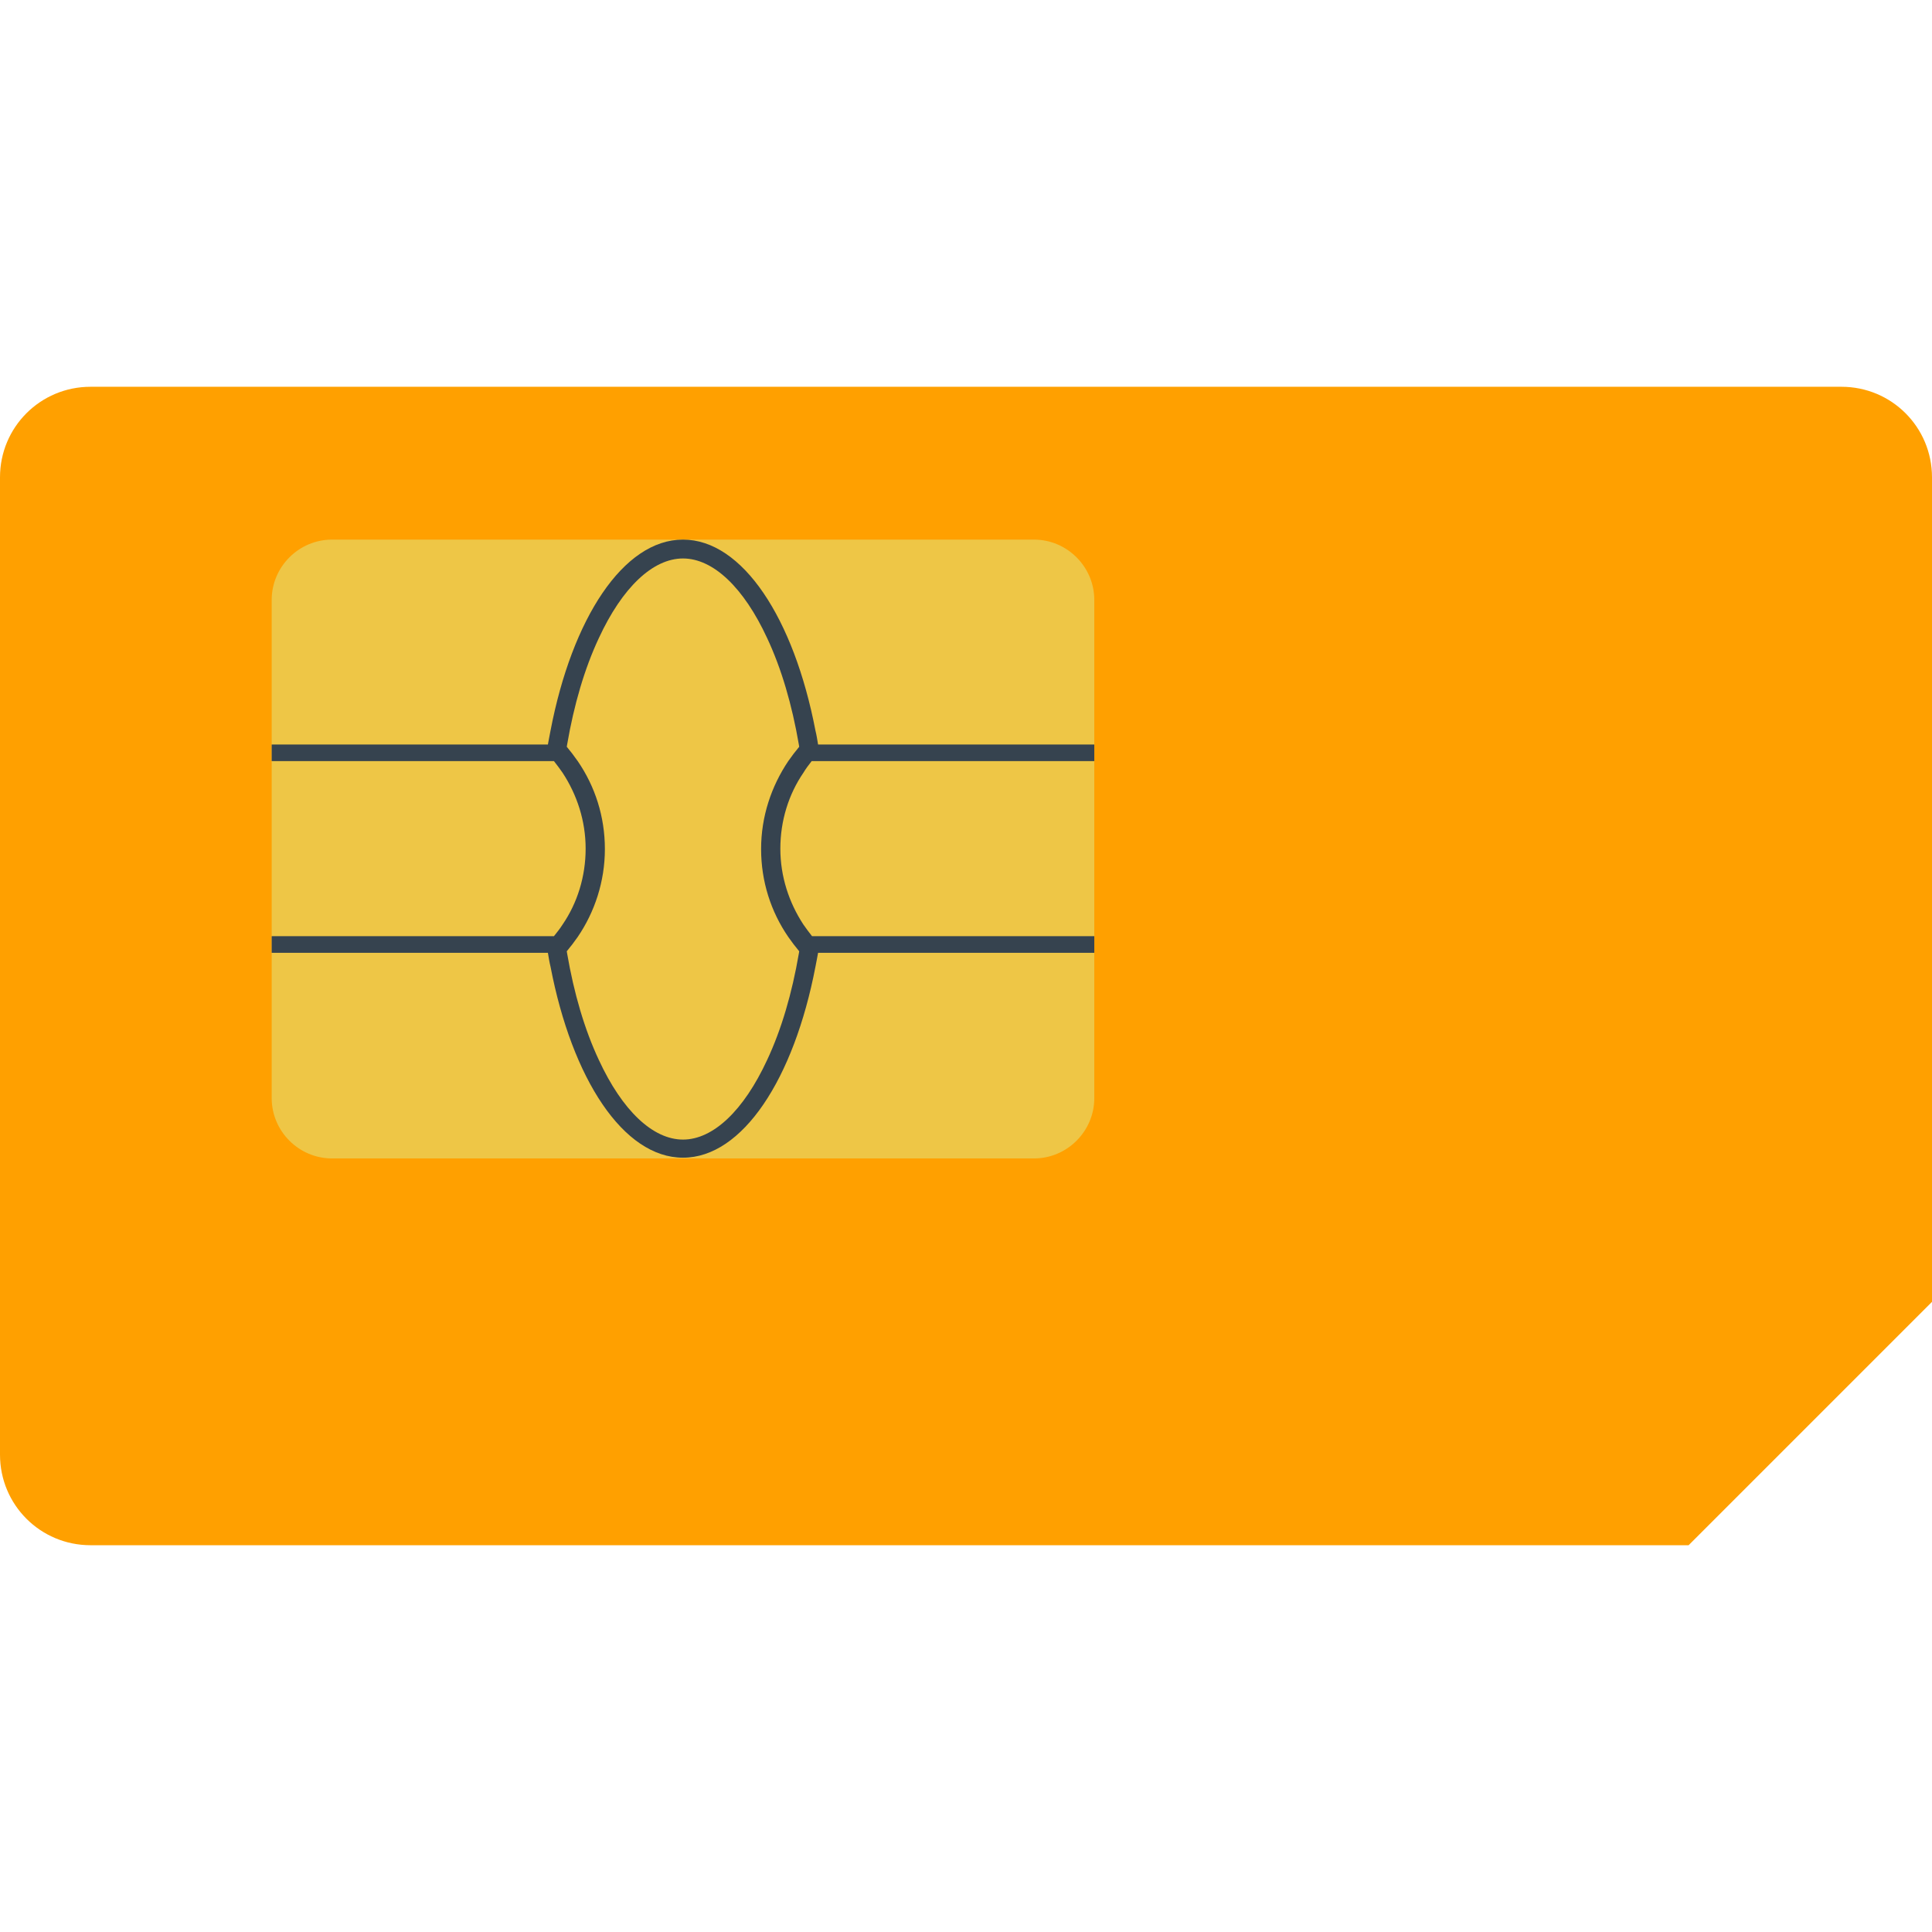
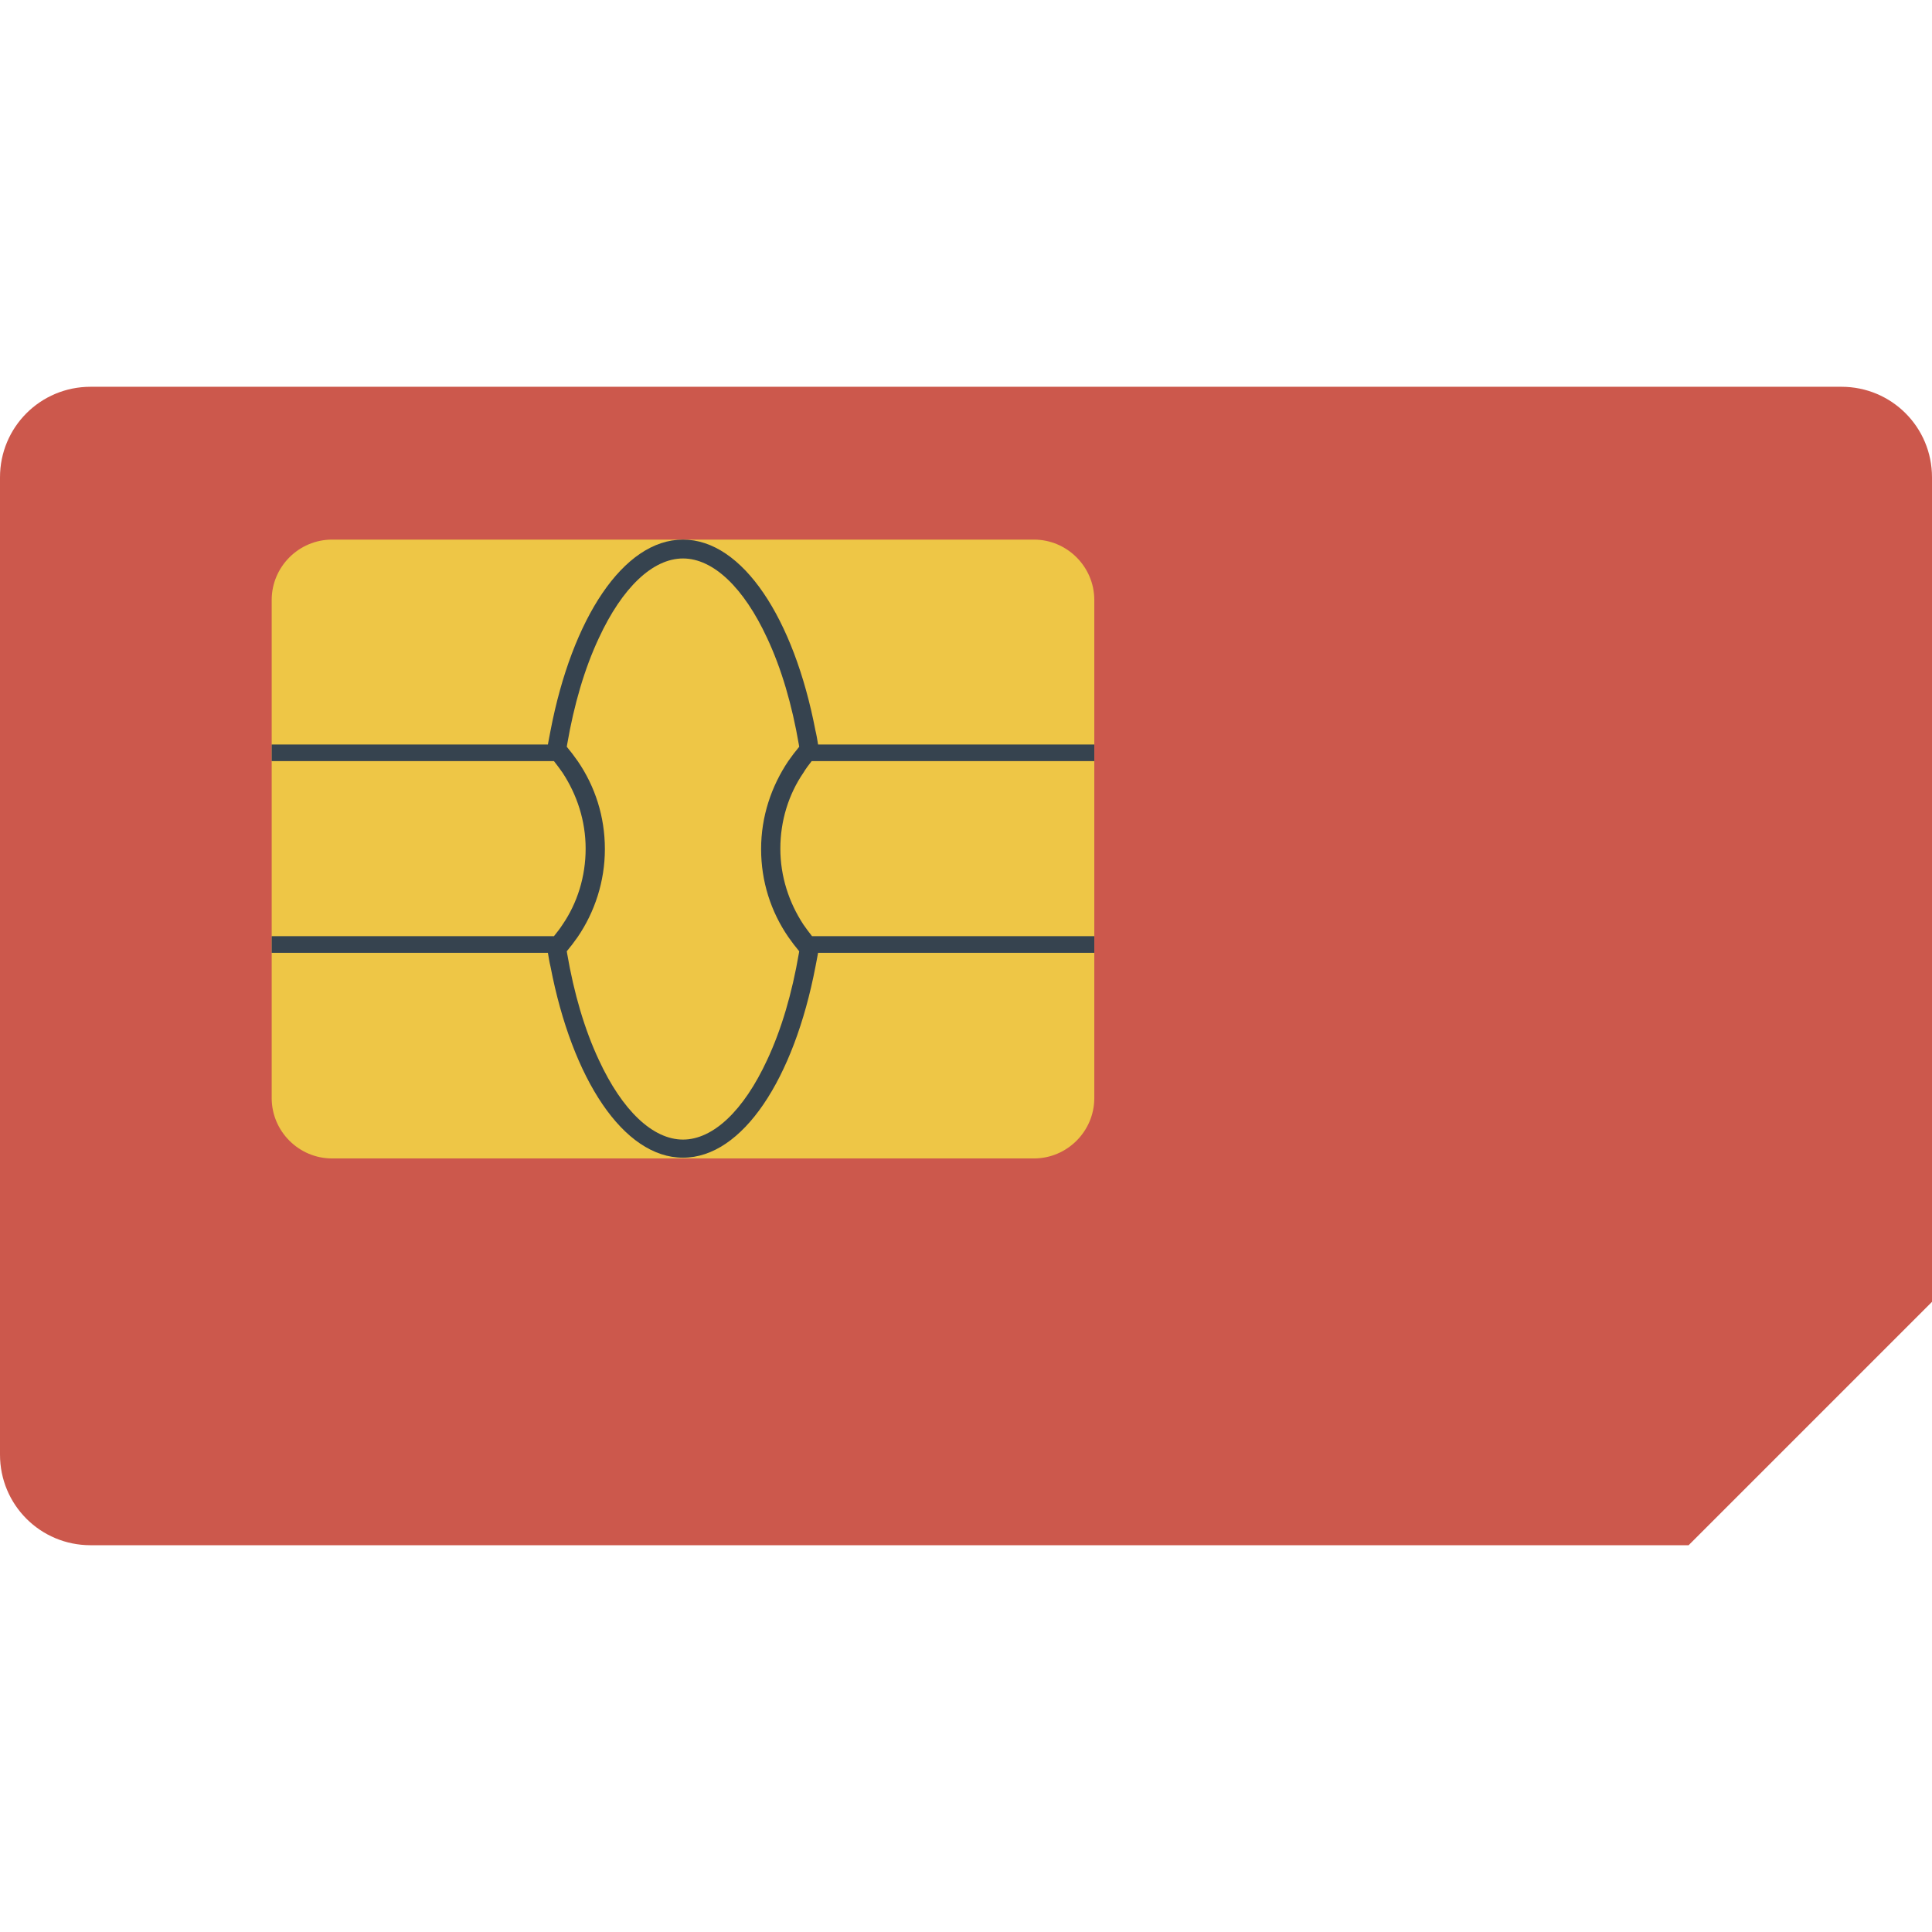
<svg xmlns="http://www.w3.org/2000/svg" version="1.1" x="0" y="0" viewBox="0 0 512 512" xml:space="preserve">
-   <path d="M512 345V126.5c0-13.3-10.7-24-24-24H24c-13.3 0-24 10.7-24 24v259c0 13.3 10.7 24 24 24h423.5L512 345z" fill="#ffa000" />
+   <path d="M512 345V126.5c0-13.3-10.7-24-24-24H24c-13.3 0-24 10.7-24 24v259c0 13.3 10.7 24 24 24h423.5L512 345z" fill="#cc584c" />
  <path d="M274 307H88c-8.8 0-16-7.2-16-16V159c0-8.8 7.2-16 16-16h186c8.8 0 16 7.2 16 16v132c0 8.8-7.2 16-16 16z" fill="#eec646" />
  <path d="M215.1 201.7H290v-4.4h-73.2c-.2-1.2-.4-2.5-.7-3.7-5.7-29.7-19.3-50.6-35.1-50.6s-29.4 20.9-35.1 50.6c-.2 1.2-.5 2.4-.7 3.7H72v4.4h74.8c.8 1 1.6 2.1 2.3 3.1 3.8 5.8 6.1 12.7 6.1 20.1s-2.2 14.4-6.1 20.1c-.7 1.1-1.5 2.1-2.3 3.1H72v4.4h73.2c.2 1.2.4 2.5.7 3.7 5.7 29.7 19.3 50.6 35.1 50.6s29.4-20.9 35.1-50.6c.2-1.2.5-2.4.7-3.7H290v-4.4h-74.8c-.8-1-1.6-2.1-2.3-3.1-3.8-5.8-6.1-12.7-6.1-20.1s2.2-14.4 6.1-20.1c.6-1 1.4-2.1 2.2-3.1zM201.7 225c0 8.6 2.6 16.6 7.2 23.3.9 1.3 1.9 2.6 2.9 3.8 0 .2-.1.4-.1.6-1.8 10.5-4.6 20.1-8.4 28.2C197.1 294.3 189 302 181 302s-16.1-7.7-22.3-21.1c-3.8-8.1-6.6-17.7-8.4-28.2 0-.2-.1-.4-.1-.6 1-1.2 2-2.5 2.9-3.8 4.5-6.6 7.2-14.7 7.2-23.3s-2.6-16.6-7.2-23.3c-.9-1.3-1.9-2.6-2.9-3.8 0-.2.1-.4.1-.6 1.8-10.5 4.6-20.1 8.4-28.2C164.9 155.7 173 148 181 148s16.1 7.7 22.3 21.1c3.8 8.1 6.6 17.7 8.4 28.2 0 .2.1.4.1.6-1 1.2-2 2.5-2.9 3.8-4.5 6.7-7.2 14.7-7.2 23.3z" fill="#36434f" />
</svg>
